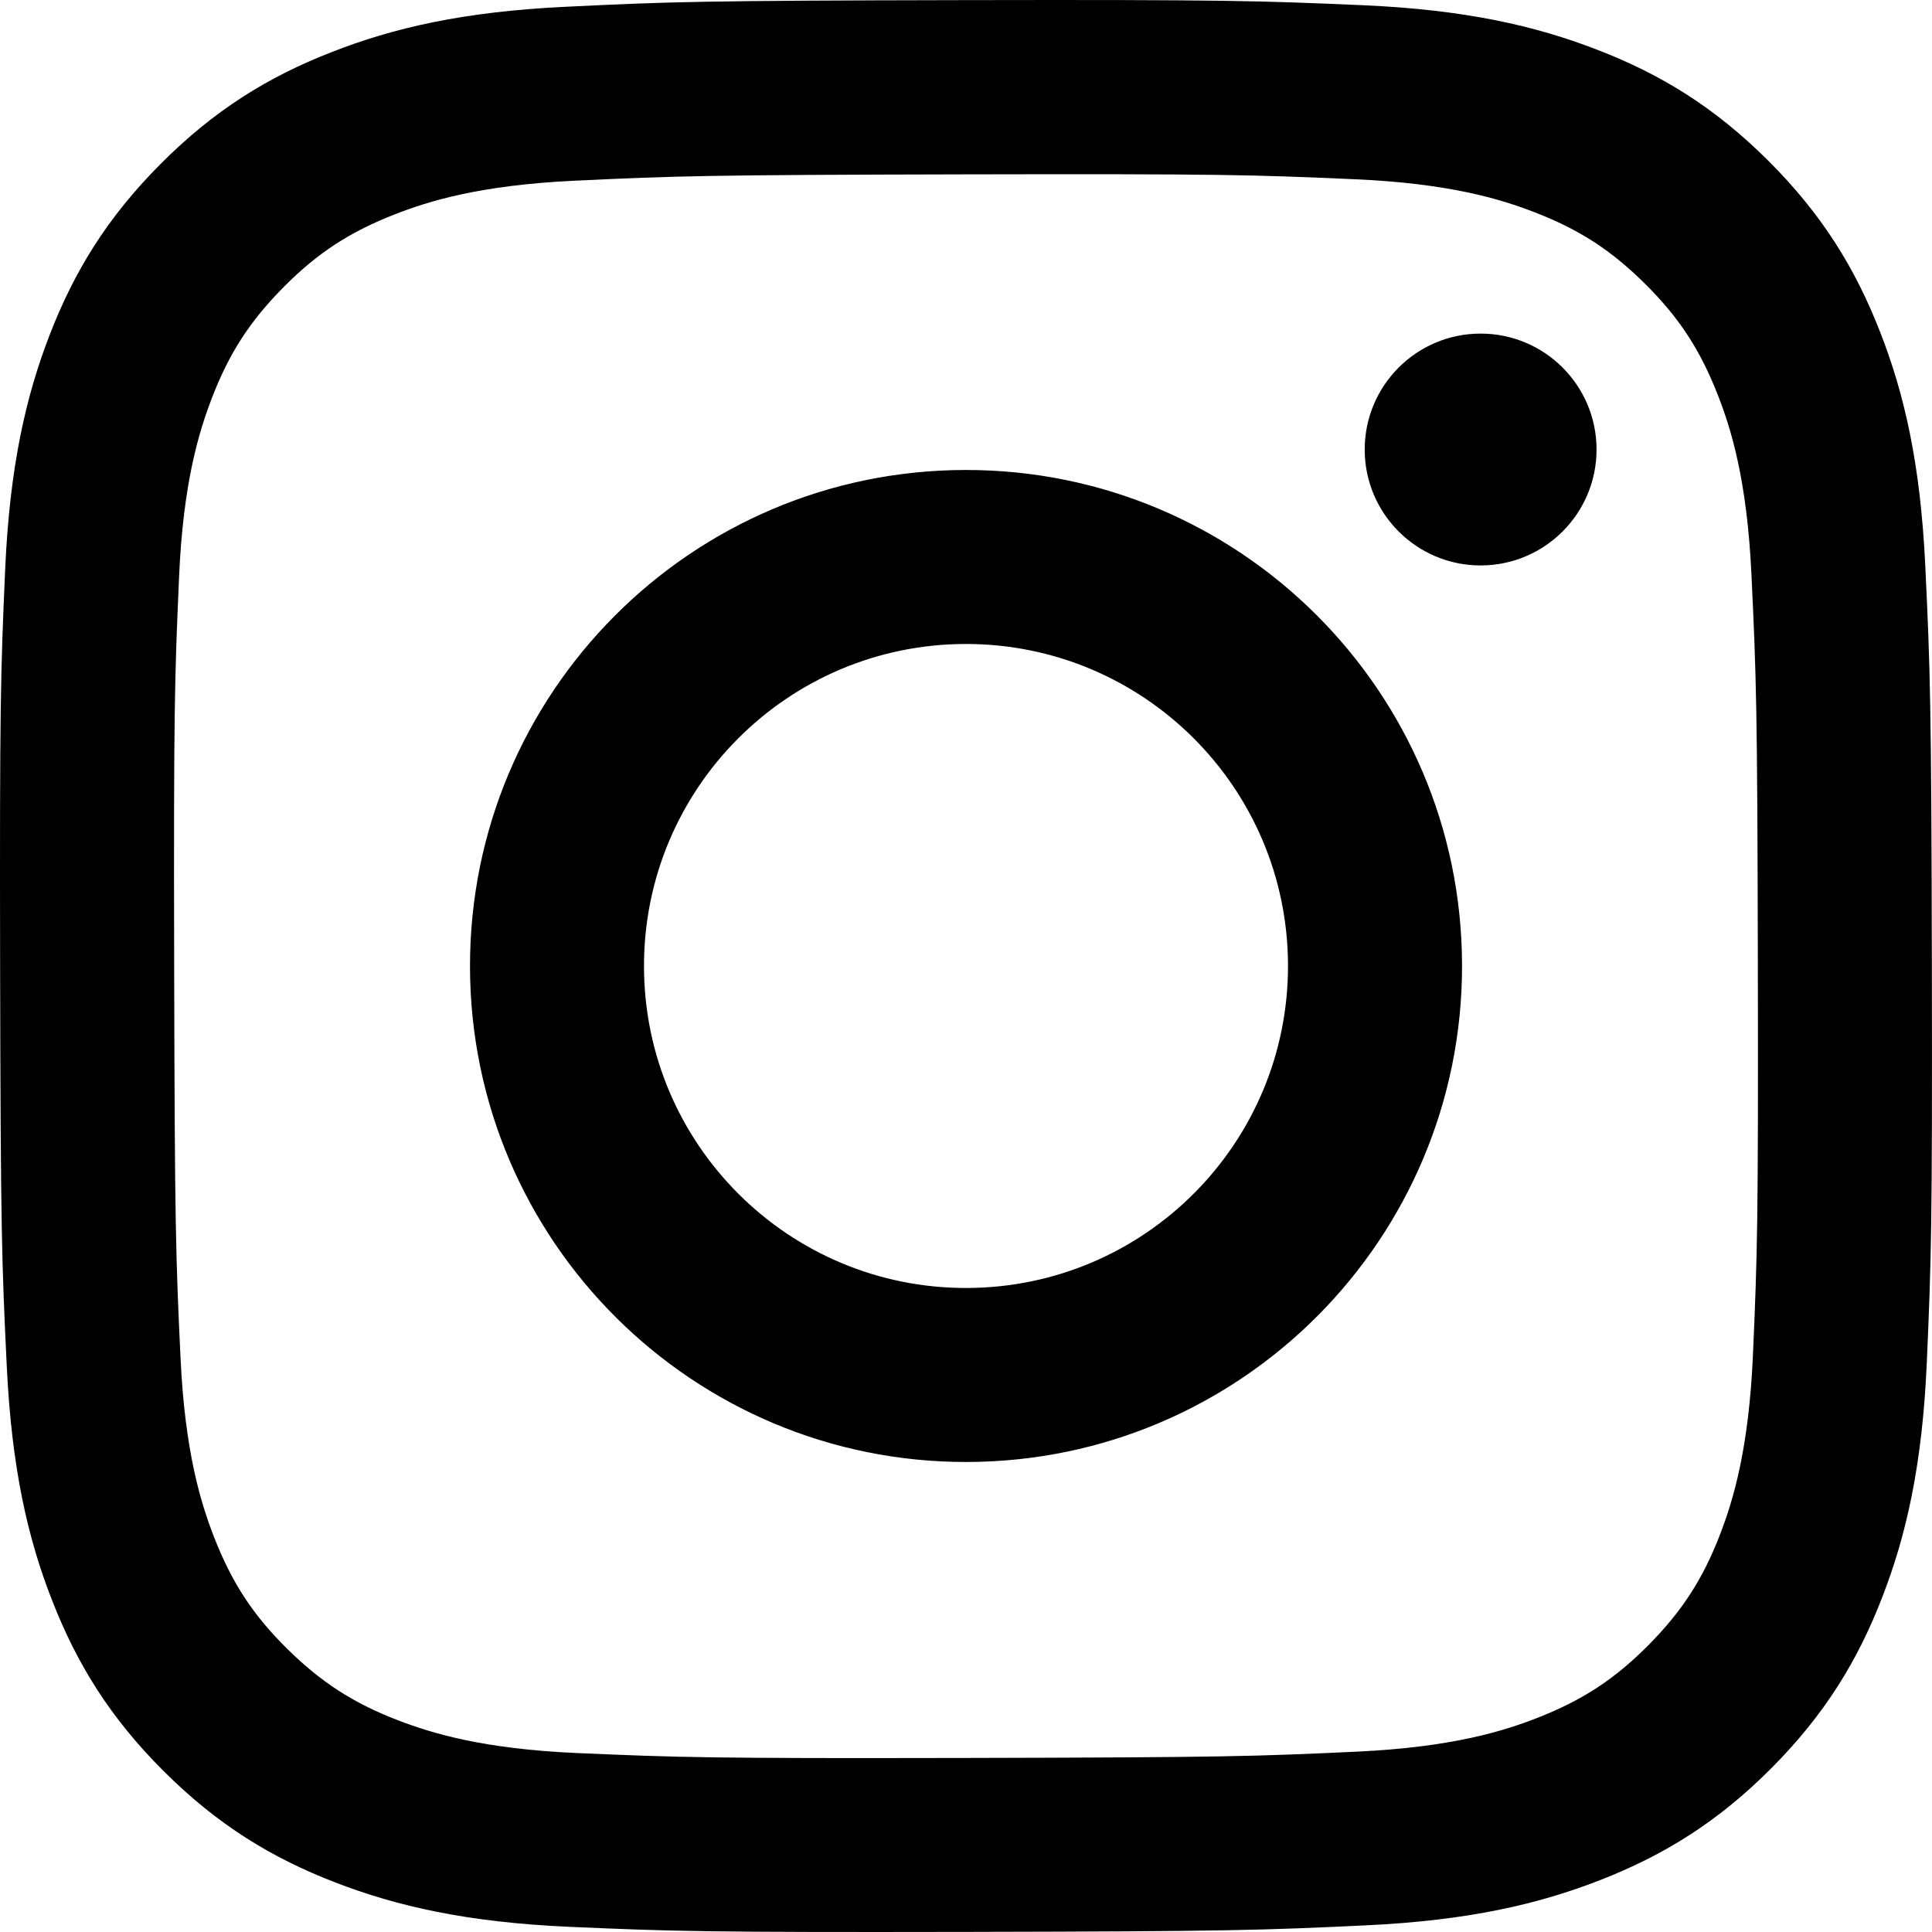
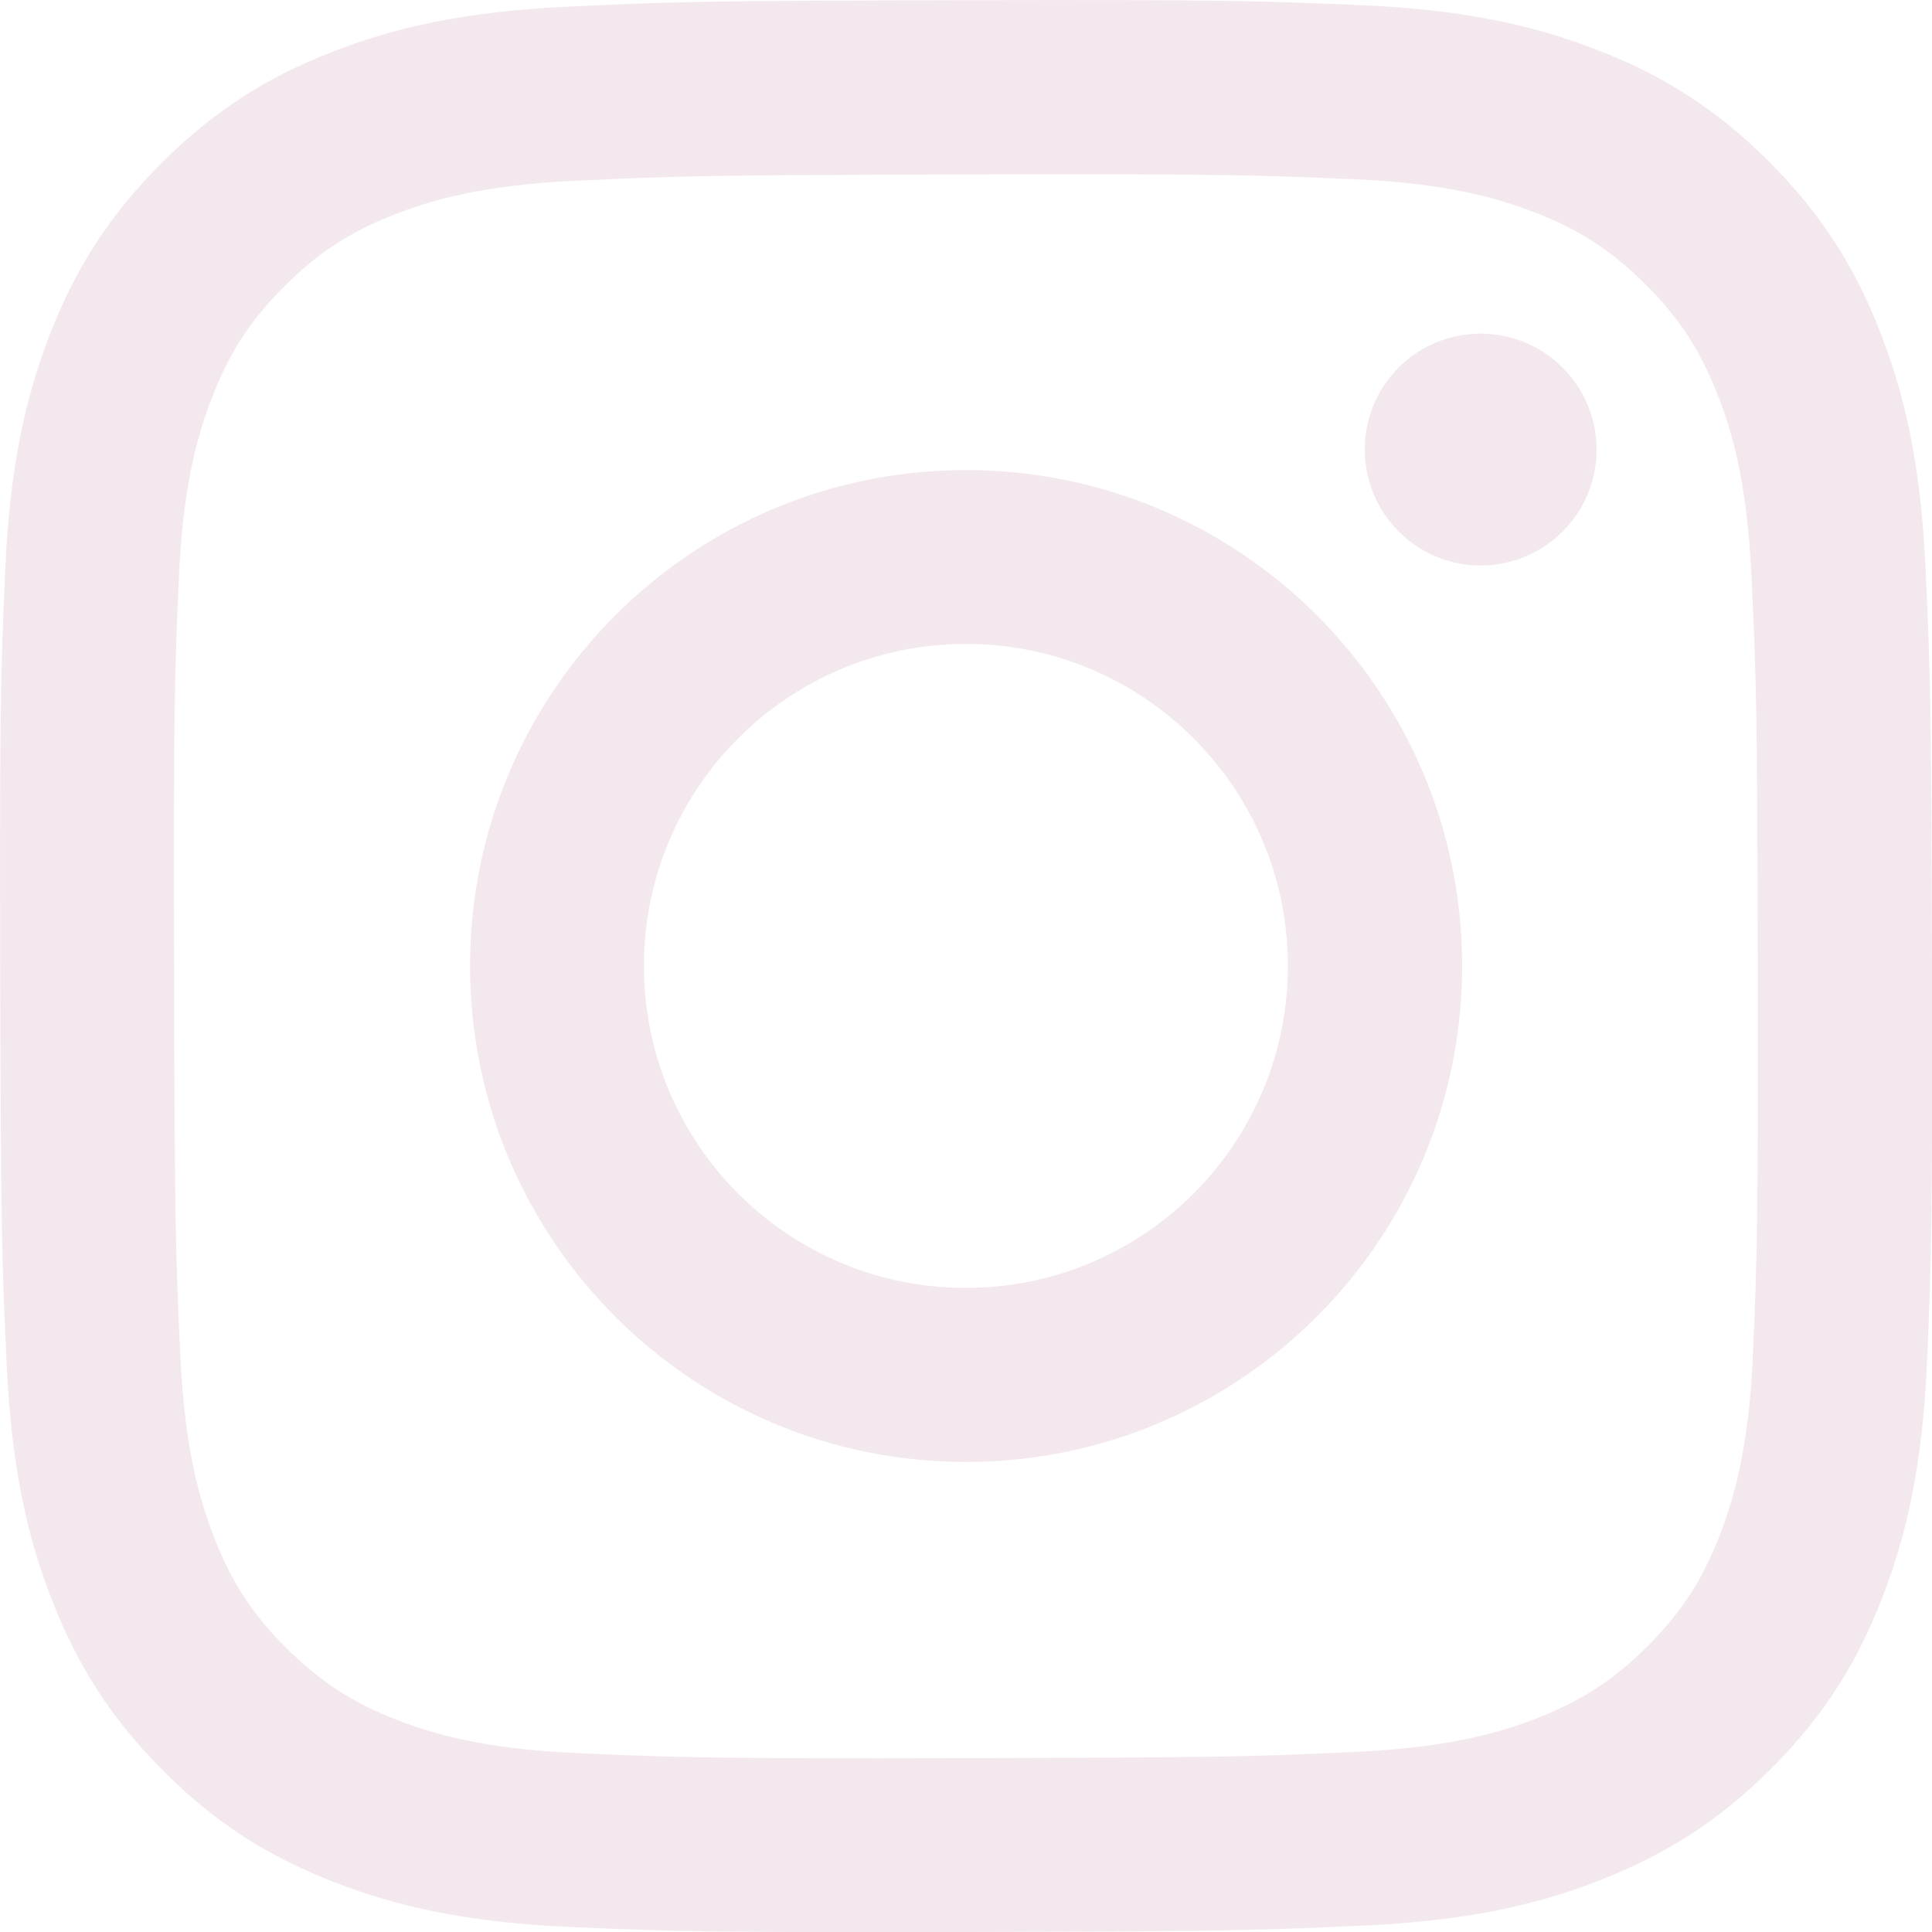
- <svg xmlns="http://www.w3.org/2000/svg" id="Layer_1" data-name="Layer 1" viewBox="0 0 1000 1000">
-   <path d="M295.42,6c-53.2,2.51-89.53,11-121.29,23.48-32.87,12.81-60.73,30-88.45,57.82S40.89,143,28.17,175.92c-12.31,31.83-20.65,68.19-23,121.42S2.3,367.68,2.56,503.46,3.42,656.26,6,709.6c2.54,53.19,11,89.51,23.48,121.28,12.83,32.87,30,60.72,57.83,88.45S143,964.09,176,976.83c31.8,12.29,68.17,20.67,121.39,23s70.35,2.87,206.09,2.61,152.83-.86,206.16-3.39S799.1,988,830.88,975.58c32.87-12.86,60.74-30,88.45-57.84S964.1,862,976.81,829.06c12.32-31.8,20.69-68.17,23-121.35,2.33-53.37,2.88-70.41,2.62-206.17s-.87-152.78-3.4-206.1-11-89.53-23.47-121.32c-12.85-32.87-30-60.7-57.82-88.45S862,40.87,829.07,28.19c-31.82-12.31-68.17-20.7-121.39-23S637.33,2.3,501.54,2.56,348.75,3.4,295.42,6m5.84,903.88c-48.75-2.12-75.22-10.22-92.86-17-23.36-9-40-19.88-57.58-37.29s-28.38-34.11-37.5-57.42c-6.85-17.64-15.1-44.08-17.38-92.83-2.48-52.69-3-68.51-3.29-202s.22-149.29,2.53-202c2.08-48.71,10.23-75.21,17-92.84,9-23.39,19.84-40,37.29-57.57s34.1-28.39,57.43-37.51c17.62-6.88,44.06-15.06,92.79-17.38,52.73-2.5,68.53-3,202-3.29s149.31.21,202.06,2.53c48.71,2.12,75.22,10.19,92.83,17,23.37,9,40,19.81,57.57,37.29s28.4,34.07,37.52,57.45c6.89,17.57,15.07,44,17.37,92.76,2.51,52.73,3.08,68.54,3.32,202s-.23,149.31-2.54,202c-2.13,48.75-10.21,75.23-17,92.89-9,23.35-19.85,40-37.31,57.56s-34.09,28.38-57.43,37.5c-17.6,6.87-44.07,15.07-92.76,17.39-52.73,2.48-68.53,3-202.05,3.29s-149.27-.25-202-2.53m407.6-674.61a60,60,0,1,0,59.88-60.1,60,60,0,0,0-59.88,60.1M245.77,503c.28,141.8,115.44,256.49,257.21,256.22S759.52,643.8,759.25,502,643.79,245.48,502,245.76,245.5,361.22,245.77,503m90.06-.18a166.67,166.67,0,1,1,167,166.34,166.65,166.65,0,0,1-167-166.34" transform="translate(-2.5 -2.5)" />
+ <svg xmlns="http://www.w3.org/2000/svg" version="1.1" id="Layer_1" x="0px" y="0px" viewBox="0 0 1000 1000" style="enable-background:new 0 0 1000 1000;" xml:space="preserve">
+   <style type="text/css">
+ 	.st0{fill:#F3E8EE;}
+ </style>
+   <path class="st0" d="M292.9,3.5C239.7,6,203.4,14.5,171.6,27c-32.9,12.8-60.7,30-88.4,57.8s-44.8,55.7-57.5,88.6  C13.4,205.2,5,241.6,2.7,294.8S-0.2,365.2,0.1,501s0.9,152.8,3.4,206.1c2.5,53.2,11,89.5,23.5,121.3c12.8,32.9,30,60.7,57.8,88.5  s55.7,44.8,88.7,57.5c31.8,12.3,68.2,20.7,121.4,23s70.4,2.9,206.1,2.6s152.8-0.9,206.2-3.4s89.5-11,121.2-23.5  c32.9-12.9,60.7-30,88.5-57.8s44.8-55.7,57.5-88.7c12.3-31.8,20.7-68.2,23-121.3c2.3-53.4,2.9-70.4,2.6-206.2s-0.9-152.8-3.4-206.1  s-11-89.5-23.5-121.3c-12.8-32.9-30-60.7-57.8-88.4s-55.7-44.8-88.7-57.5C794.8,13.4,758.4,5,705.2,2.7S634.8-0.2,499,0.1  S346.2,0.9,292.9,3.5 M298.8,907.4c-48.8-2.1-75.2-10.2-92.9-17c-23.4-9-40-19.9-57.6-37.3s-28.4-34.1-37.5-57.4  c-6.8-17.6-15.1-44.1-17.4-92.8c-2.5-52.7-3-68.5-3.3-202s0.2-149.3,2.5-202c2.1-48.7,10.2-75.2,17-92.8c9-23.4,19.8-40,37.3-57.6  s34.1-28.4,57.4-37.5c17.6-6.9,44.1-15.1,92.8-17.4c52.7-2.5,68.5-3,202-3.3s149.3,0.2,202.1,2.5c48.7,2.1,75.2,10.2,92.8,17  c23.4,9,40,19.8,57.6,37.3s28.4,34.1,37.5,57.4c6.9,17.6,15.1,44,17.4,92.8c2.5,52.7,3.1,68.5,3.3,202s-0.2,149.3-2.5,202  c-2.1,48.8-10.2,75.2-17,92.9c-9,23.3-19.8,40-37.3,57.6s-34.1,28.4-57.4,37.5c-17.6,6.9-44.1,15.1-92.8,17.4  c-52.7,2.5-68.5,3-202,3.3S351.5,909.7,298.8,907.4 M706.4,232.8c0.1,33.1,27,60,60.1,59.9s60-27,59.9-60.1s-27-60-60.1-59.9  c0,0,0,0,0,0C733.1,172.7,706.3,199.6,706.4,232.8 M243.3,500.5c0.3,141.8,115.4,256.5,257.2,256.2S757,641.3,756.8,499.5  S641.3,243,499.5,243.3S243,358.7,243.3,500.5 M333.3,500.3c-0.2-92,74.3-166.8,166.3-167c92-0.2,166.8,74.3,167,166.3  c0.2,92-74.3,166.8-166.3,167C408.3,666.9,333.5,592.4,333.3,500.3C333.3,500.3,333.3,500.3,333.3,500.3" />
</svg>
